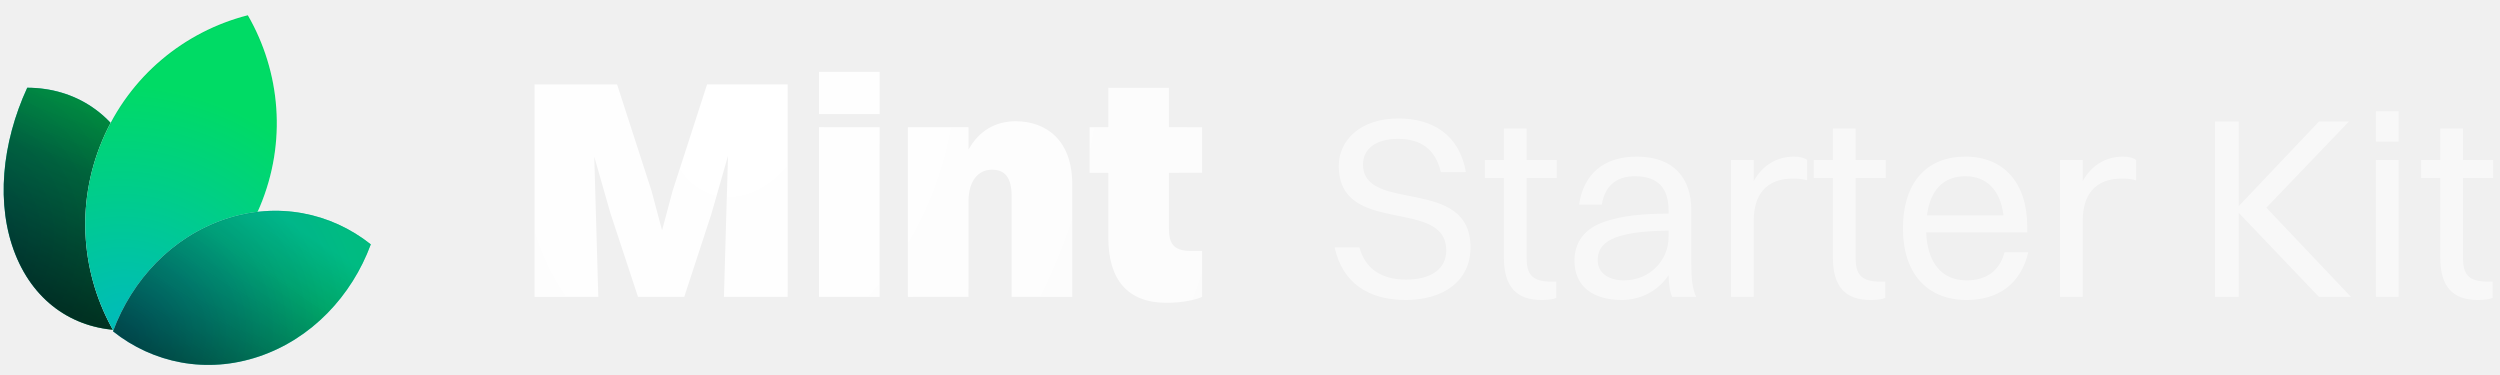
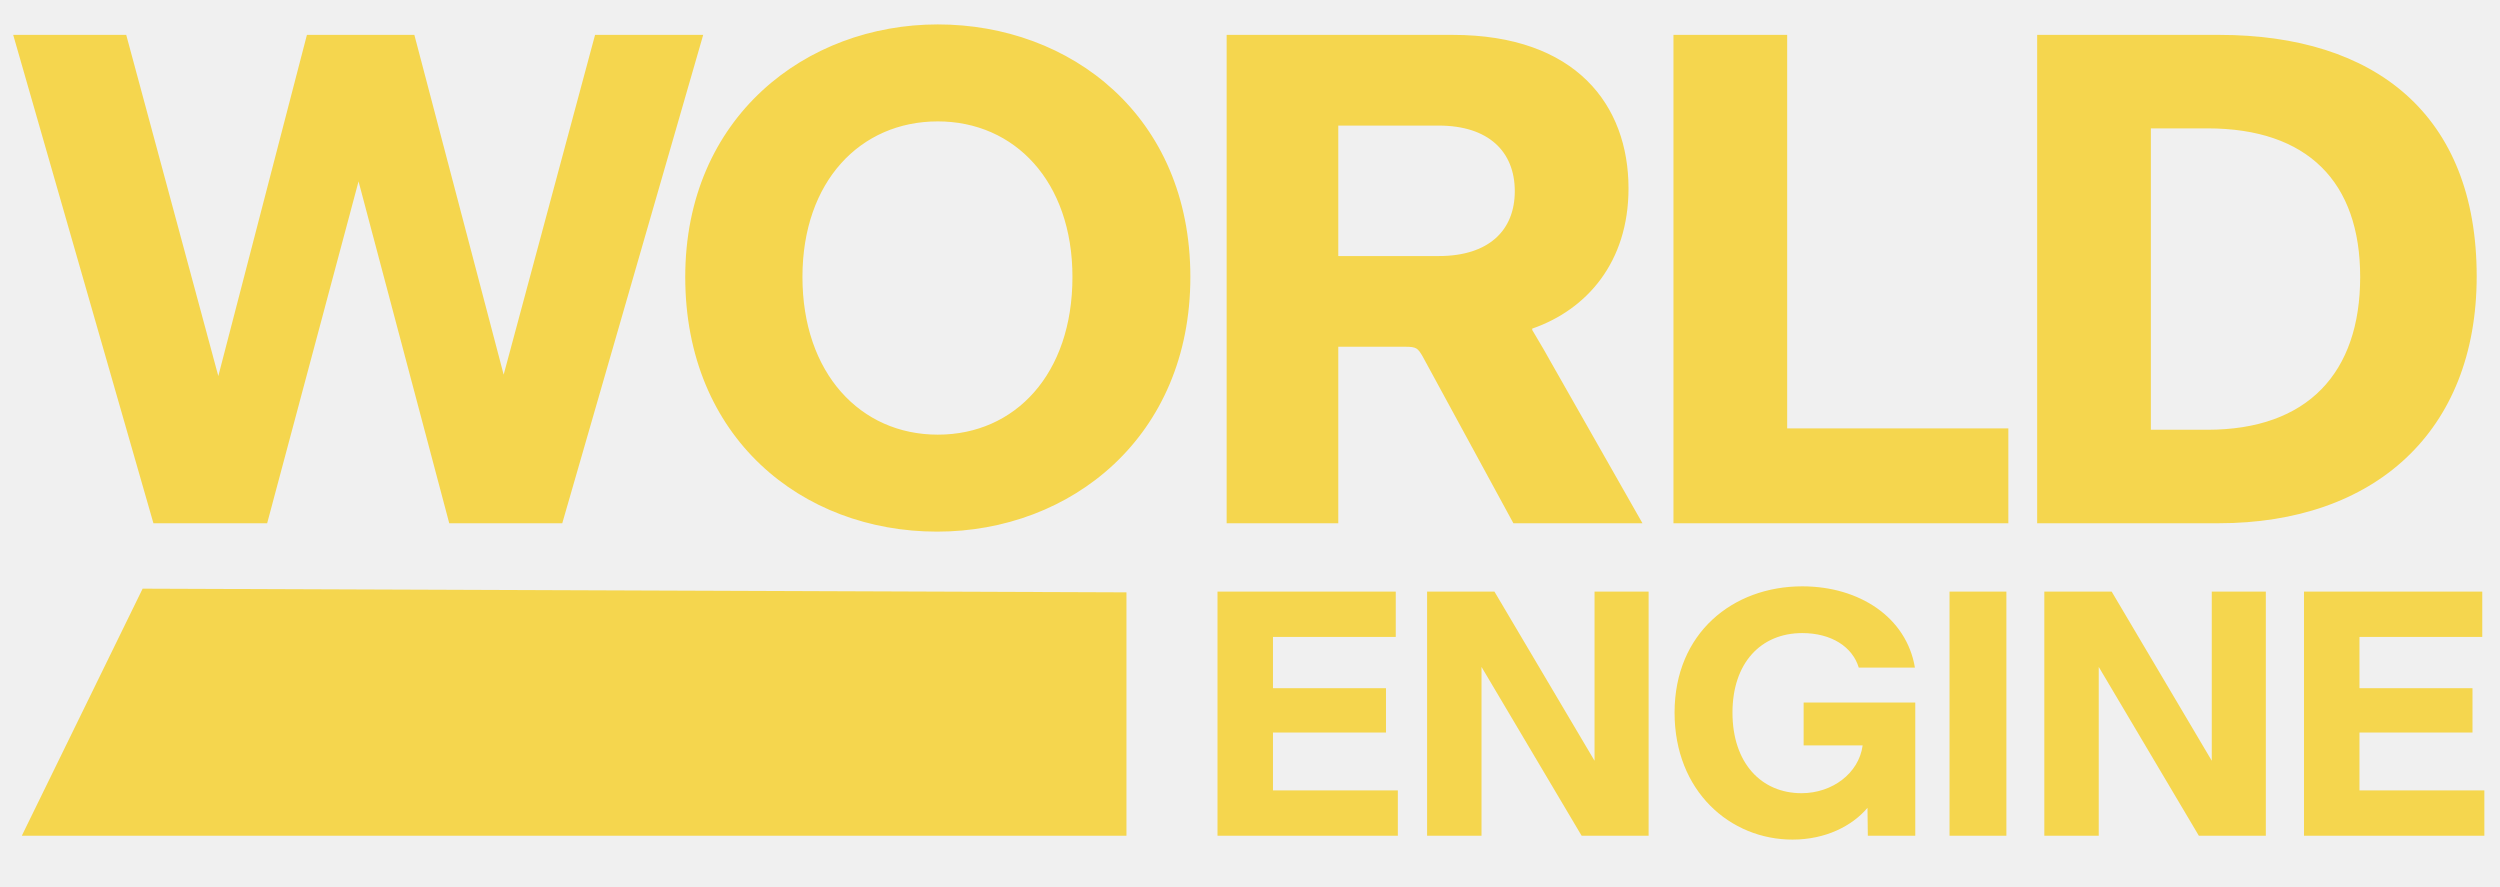
- <svg xmlns="http://www.w3.org/2000/svg" width="160" height="24" viewBox="0 0 160 24" fill="none">
-   <path d="M7.953 21.139C4.896 21.13 2.255 19.458 0.987 16.29C-0.28 13.121 0.109 9.163 1.744 5.615C4.801 5.624 7.442 7.296 8.71 10.465C9.977 13.633 9.588 17.591 7.953 21.139Z" fill="white" />
-   <path d="M7.953 21.139C4.896 21.13 2.255 19.458 0.987 16.29C-0.28 13.121 0.109 9.163 1.744 5.615C4.801 5.624 7.442 7.296 8.71 10.465C9.977 13.633 9.588 17.591 7.953 21.139Z" fill="url(#paint0_radial_115_109)" />
-   <path d="M7.953 21.139C4.896 21.13 2.255 19.458 0.987 16.29C-0.28 13.121 0.109 9.163 1.744 5.615C4.801 5.624 7.442 7.296 8.71 10.465C9.977 13.633 9.588 17.591 7.953 21.139Z" fill="black" fill-opacity="0.5" style="mix-blend-mode:hard-light" />
-   <path d="M7.953 21.139C4.896 21.13 2.255 19.458 0.987 16.29C-0.28 13.121 0.109 9.163 1.744 5.615C4.801 5.624 7.442 7.296 8.71 10.465C9.977 13.633 9.588 17.591 7.953 21.139Z" fill="url(#paint1_linear_115_109)" fill-opacity="0.5" style="mix-blend-mode:hard-light" />
-   <path d="M7.935 21.111C4.897 21.096 2.274 19.431 1.013 16.279C-0.248 13.124 0.136 9.182 1.762 5.643C4.8 5.659 7.423 7.324 8.684 10.476C9.945 13.63 9.561 17.572 7.935 21.111Z" stroke="url(#paint2_linear_115_109)" stroke-opacity="0.05" stroke-width="0.056" />
-   <path d="M7.31 21.257C11.354 20.221 14.884 17.375 16.628 13.236C18.373 9.097 17.945 4.587 15.86 0.976C11.816 2.012 8.287 4.858 6.542 8.998C4.797 13.137 5.225 17.646 7.31 21.257Z" fill="white" />
-   <path d="M7.31 21.257C11.354 20.221 14.884 17.375 16.628 13.236C18.373 9.097 17.945 4.587 15.86 0.976C11.816 2.012 8.287 4.858 6.542 8.998C4.797 13.137 5.225 17.646 7.31 21.257Z" fill="url(#paint3_radial_115_109)" />
-   <path d="M16.602 13.225C14.864 17.349 11.351 20.187 7.324 21.225C5.253 17.624 4.829 13.132 6.568 9.009C8.306 4.885 11.819 2.047 15.846 1.009C17.918 4.61 18.341 9.101 16.602 13.225Z" stroke="url(#paint4_linear_115_109)" stroke-opacity="0.05" stroke-width="0.056" />
-   <path d="M7.234 21.207C9.789 23.237 13.21 23.951 16.577 22.814C19.944 21.677 22.506 18.945 23.73 15.638C21.175 13.608 17.754 12.894 14.387 14.031C11.02 15.168 8.458 17.901 7.234 21.207Z" fill="white" />
-   <path d="M7.234 21.207C9.789 23.237 13.21 23.951 16.577 22.814C19.944 21.677 22.506 18.945 23.73 15.638C21.175 13.608 17.754 12.894 14.387 14.031C11.02 15.168 8.458 17.901 7.234 21.207Z" fill="url(#paint5_radial_115_109)" />
-   <path d="M7.234 21.207C9.789 23.237 13.21 23.951 16.577 22.814C19.944 21.677 22.506 18.945 23.73 15.638C21.175 13.608 17.754 12.894 14.387 14.031C11.02 15.168 8.458 17.901 7.234 21.207Z" fill="black" fill-opacity="0.2" style="mix-blend-mode:hard-light" />
-   <path d="M7.234 21.207C9.789 23.237 13.21 23.951 16.577 22.814C19.944 21.677 22.506 18.945 23.73 15.638C21.175 13.608 17.754 12.894 14.387 14.031C11.02 15.168 8.458 17.901 7.234 21.207Z" fill="url(#paint6_linear_115_109)" fill-opacity="0.5" style="mix-blend-mode:hard-light" />
-   <path d="M16.568 22.787C13.218 23.918 9.814 23.212 7.267 21.198C8.492 17.907 11.044 15.189 14.396 14.058C17.747 12.927 21.15 13.633 23.697 15.648C22.472 18.938 19.92 21.656 16.568 22.787Z" stroke="url(#paint7_linear_115_109)" stroke-opacity="0.05" stroke-width="0.056" />
-   <path d="M34.212 19V5.4H39.492L41.692 12.2L42.372 14.74L43.052 12.2L45.252 5.4H50.412V19H46.332L46.592 9.98L45.532 13.68L43.792 19H40.832L39.052 13.6L38.032 10.02L38.292 19H34.212ZM52.416 7.3V4.6H56.295V7.3H52.416ZM52.416 19V8.14H56.295V19H52.416ZM58.104 19V8.14H61.984V9.58C62.664 8.34 63.744 7.76 65.004 7.76C66.964 7.76 68.624 8.98 68.624 11.78V19H64.744V12.56C64.744 11.34 64.304 10.86 63.484 10.86C62.604 10.86 61.984 11.58 61.984 12.88V19H58.104ZM70.933 15.22V11.06H69.733V8.14H70.933V5.62H74.813V8.14H76.933V11.06H74.813V14.6C74.813 15.5 75.033 16.06 76.213 16.06H76.933V19C76.493 19.2 75.673 19.38 74.653 19.38C72.153 19.38 70.933 17.88 70.933 15.22Z" fill="url(#paint8_radial_115_109)" />
-   <path d="M87.232 10.519C87.232 13.687 94.112 11.229 94.112 15.832C94.112 17.994 92.364 19.198 89.971 19.198C87.562 19.198 85.912 18.093 85.417 15.832H87.001C87.364 17.169 88.371 17.895 89.987 17.895C91.671 17.895 92.561 17.152 92.561 16.03C92.561 12.598 85.681 15.155 85.681 10.618C85.681 9.001 87.034 7.582 89.509 7.582C91.671 7.582 93.403 8.621 93.816 11.014H92.215C91.868 9.529 90.912 8.886 89.476 8.886C88.057 8.886 87.232 9.529 87.232 10.519ZM96.25 16.476V11.393H95.029V10.239H96.25V8.226H97.702V10.239H99.632V11.393H97.702V16.476C97.702 17.532 98.015 18.026 99.302 18.026H99.599V19.066C99.434 19.148 99.071 19.198 98.659 19.198C97.025 19.198 96.25 18.323 96.25 16.476ZM102.516 13.093H101.064C101.345 11.162 102.615 10.024 104.76 10.024C107.103 10.024 108.242 11.393 108.242 13.44V16.888C108.242 17.895 108.324 18.521 108.555 19H107.021C106.856 18.654 106.806 18.142 106.79 17.614C106.047 18.72 104.859 19.198 103.803 19.198C101.988 19.198 100.767 18.357 100.767 16.69C100.767 15.486 101.427 14.611 102.714 14.182C103.902 13.786 105.107 13.687 106.79 13.671V13.473C106.79 12.053 106.13 11.278 104.628 11.278C103.374 11.278 102.698 11.971 102.516 13.093ZM102.252 16.657C102.252 17.465 102.929 17.944 103.952 17.944C105.569 17.944 106.79 16.674 106.79 15.172V14.759C103.061 14.793 102.252 15.585 102.252 16.657ZM110.787 19V10.239H112.239V11.591C112.833 10.519 113.774 10.024 114.83 10.024C115.176 10.024 115.49 10.107 115.655 10.239V11.542C115.407 11.46 115.094 11.427 114.747 11.427C112.998 11.427 112.239 12.515 112.239 14.1V19H110.787ZM117.305 16.476V11.393H116.084V10.239H117.305V8.226H118.757V10.239H120.688V11.393H118.757V16.476C118.757 17.532 119.071 18.026 120.358 18.026H120.655V19.066C120.49 19.148 120.127 19.198 119.714 19.198C118.081 19.198 117.305 18.323 117.305 16.476ZM129.809 16.145C129.33 18.192 127.862 19.198 125.865 19.198C123.324 19.198 121.79 17.482 121.79 14.627C121.79 11.658 123.324 10.024 125.783 10.024C128.258 10.024 129.743 11.723 129.743 14.512V14.875H123.275C123.357 16.838 124.281 17.944 125.865 17.944C127.103 17.944 127.977 17.35 128.291 16.145H129.809ZM125.783 11.278C124.38 11.278 123.539 12.152 123.324 13.786H128.225C128.027 12.169 127.152 11.278 125.783 11.278ZM131.843 19V10.239H133.295V11.591C133.889 10.519 134.829 10.024 135.885 10.024C136.232 10.024 136.545 10.107 136.71 10.239V11.542C136.463 11.46 136.149 11.427 135.803 11.427C134.054 11.427 133.295 12.515 133.295 14.1V19H131.843ZM141.763 19V7.78H143.281V13.192L148.413 7.78H150.327L145.047 13.291L150.459 19H148.413L143.281 13.621V19H141.763ZM152.06 9.067V7.12H153.512V9.067H152.06ZM152.06 19V10.239H153.512V19H152.06ZM156.178 16.476V11.393H154.957V10.239H156.178V8.226H157.63V10.239H159.56V11.393H157.63V16.476C157.63 17.532 157.943 18.026 159.23 18.026H159.527V19.066C159.362 19.148 158.999 19.198 158.587 19.198C156.953 19.198 156.178 18.323 156.178 16.476Z" fill="white" fill-opacity="0.55" />
-   <defs>
-     <radialGradient id="paint0_radial_115_109" cx="0" cy="0" r="1" gradientUnits="userSpaceOnUse" gradientTransform="translate(-3.00503 15.023) rotate(-10.029) scale(17.9572 17.784)">
-       <stop stop-color="#00B0BB" />
-       <stop offset="1" stop-color="#00DB65" />
-     </radialGradient>
-     <linearGradient id="paint1_linear_115_109" x1="7.39" y1="4.813" x2="1.63" y2="18.689" gradientUnits="userSpaceOnUse">
-       <stop stop-color="#18E299" />
-       <stop offset="1" />
-     </linearGradient>
-     <linearGradient id="paint2_linear_115_109" x1="7.948" y1="8.016" x2="1.761" y2="18.746" gradientUnits="userSpaceOnUse">
-       <stop />
-       <stop offset="1" stop-opacity="0" />
-     </linearGradient>
-     <radialGradient id="paint3_radial_115_109" cx="0" cy="0" r="1" gradientUnits="userSpaceOnUse" gradientTransform="translate(8.11404 20.8822) rotate(-75.7542) scale(21.6246 23.7772)">
-       <stop stop-color="#00BBBB" />
-       <stop offset="0.713" stop-color="#00DB65" />
-     </radialGradient>
-     <linearGradient id="paint4_linear_115_109" x1="7.602" y1="5.871" x2="15.556" y2="16.372" gradientUnits="userSpaceOnUse">
-       <stop />
-       <stop offset="1" stop-opacity="0" />
-     </linearGradient>
-     <radialGradient id="paint5_radial_115_109" cx="0" cy="0" r="1" gradientUnits="userSpaceOnUse" gradientTransform="translate(7.84537 21.5181) rotate(-20.3525) scale(18.5603 17.32)">
-       <stop stop-color="#00B0BB" />
-       <stop offset="1" stop-color="#00DB65" />
-     </radialGradient>
-     <linearGradient id="paint6_linear_115_109" x1="16.808" y1="13.007" x2="10.041" y2="22.994" gradientUnits="userSpaceOnUse">
-       <stop stop-color="#00B1BC" />
-       <stop offset="1" />
-     </linearGradient>
-     <linearGradient id="paint7_linear_115_109" x1="16.808" y1="13.007" x2="14.169" y2="23.841" gradientUnits="userSpaceOnUse">
-       <stop />
-       <stop offset="1" stop-opacity="0" />
-     </linearGradient>
-     <radialGradient id="paint8_radial_115_109" cx="0" cy="0" r="1" gradientUnits="userSpaceOnUse" gradientTransform="translate(47.2781 7) rotate(19.0047) scale(67.5582 85.7506)">
-       <stop stop-color="white" />
-       <stop offset="1" stop-color="white" stop-opacity="0.5" />
-     </radialGradient>
-   </defs>
+ <svg xmlns="http://www.w3.org/2000/svg" width="344" height="122" viewBox="0 0 344 122" fill="none">
+   <path d="M61.816 72L49.336 24.96L36.76 72H21.112L1.816 4.8H17.368L30.04 51.744L42.232 4.8H57.016L69.304 51.552L81.88 4.8H96.76L77.368 72H61.816ZM128.945 73.152C110.321 73.152 94.289 60.192 94.289 38.112C94.289 16.128 110.897 3.36 129.041 3.36C147.281 3.36 163.793 15.936 163.793 38.112C163.793 60.096 147.377 73.152 128.945 73.152ZM129.041 59.808C139.697 59.808 147.569 51.456 147.569 38.112C147.569 24.96 139.601 16.704 129.041 16.704C118.385 16.704 110.417 24.96 110.417 38.112C110.417 51.36 118.385 59.808 129.041 59.808ZM193.363 47.712H184.147V72H168.787V4.8H199.891C216.883 4.8 224.083 14.496 224.083 25.92C224.083 36.096 218.323 42.624 210.835 45.216V45.408C211.603 46.752 212.179 47.616 213.235 49.536L226.003 72H208.243L195.763 49.056C195.091 47.904 194.899 47.712 193.363 47.712ZM184.147 17.28V35.232H197.971C204.883 35.232 208.435 31.68 208.435 26.304C208.435 20.832 204.787 17.28 197.971 17.28H184.147ZM230.268 72V4.8H245.916V58.944H276.348V72H230.268ZM280.312 72V4.8H305.368C326.776 4.8 340.792 15.744 340.792 38.016C340.792 59.424 326.68 72 305.272 72H280.312ZM295.96 59.136H303.736C317.56 59.136 324.76 51.264 324.76 38.112C324.76 25.056 317.56 17.664 303.736 17.664H295.96V59.136ZM192.344 108.76V115H167.528V81.4H192.056V87.64H175.16V94.696H190.712V100.792H175.16V108.76H192.344ZM217.633 115L203.857 91.768V115H196.369V81.4H205.633L219.409 104.68V81.4H226.849V115H217.633ZM248.181 102.568V96.664H263.541V115H257.013L256.965 111.16C254.853 113.656 251.205 115.528 246.645 115.528C238.101 115.528 230.421 108.904 230.421 98.056C230.421 87.112 238.437 80.68 247.989 80.68C255.861 80.68 262.341 84.952 263.493 91.864H255.765C254.901 88.984 251.973 87.112 247.989 87.112C242.277 87.112 238.389 91.24 238.389 98.056C238.389 105.016 242.373 109.144 247.893 109.144C252.117 109.144 255.765 106.408 256.293 102.616V102.568H248.181ZM268.255 115V81.4H276.079V115H268.255ZM302.563 115L288.787 91.768V115H281.299V81.4H290.563L304.339 104.68V81.4H311.779V115H302.563ZM341.847 108.76V115H317.031V81.4H341.559V87.64H324.663V94.696H340.215V100.792H324.663V108.76H341.847Z" fill="#F5D64E" />
+   <path d="M19.625 81L155 81.507V115H3L19.625 81Z" fill="#F5D64E" />
</svg>
